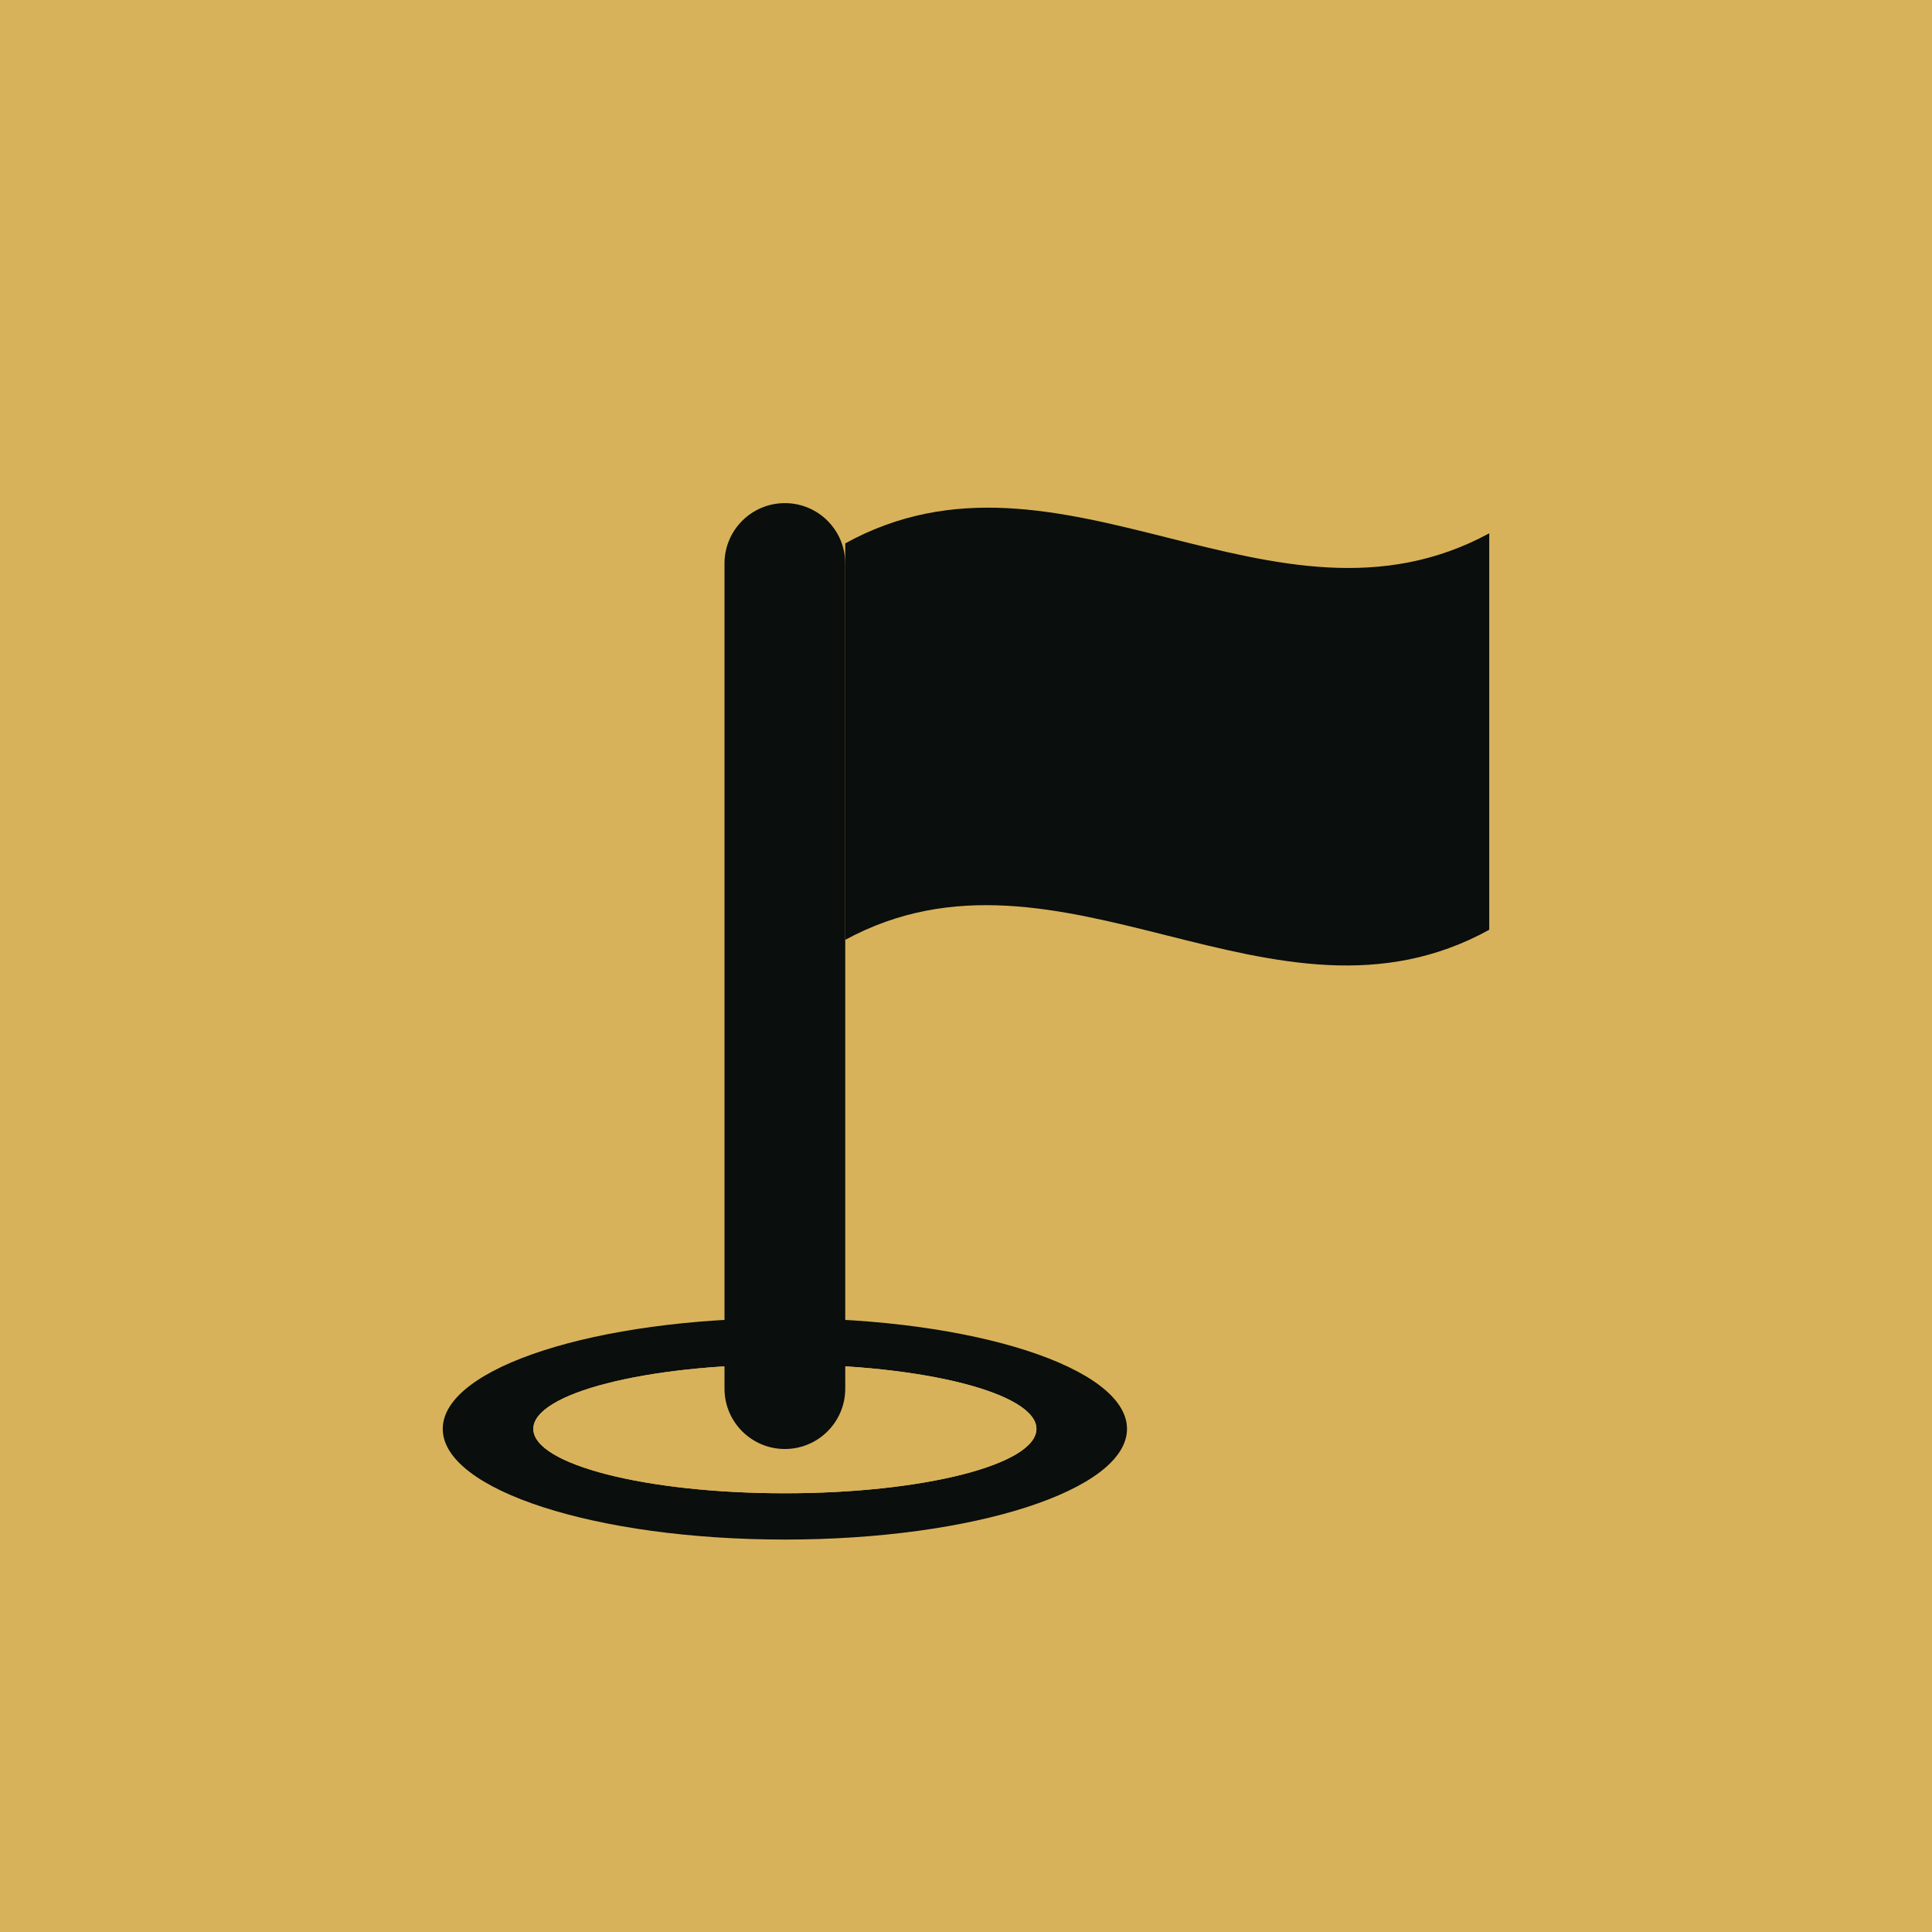
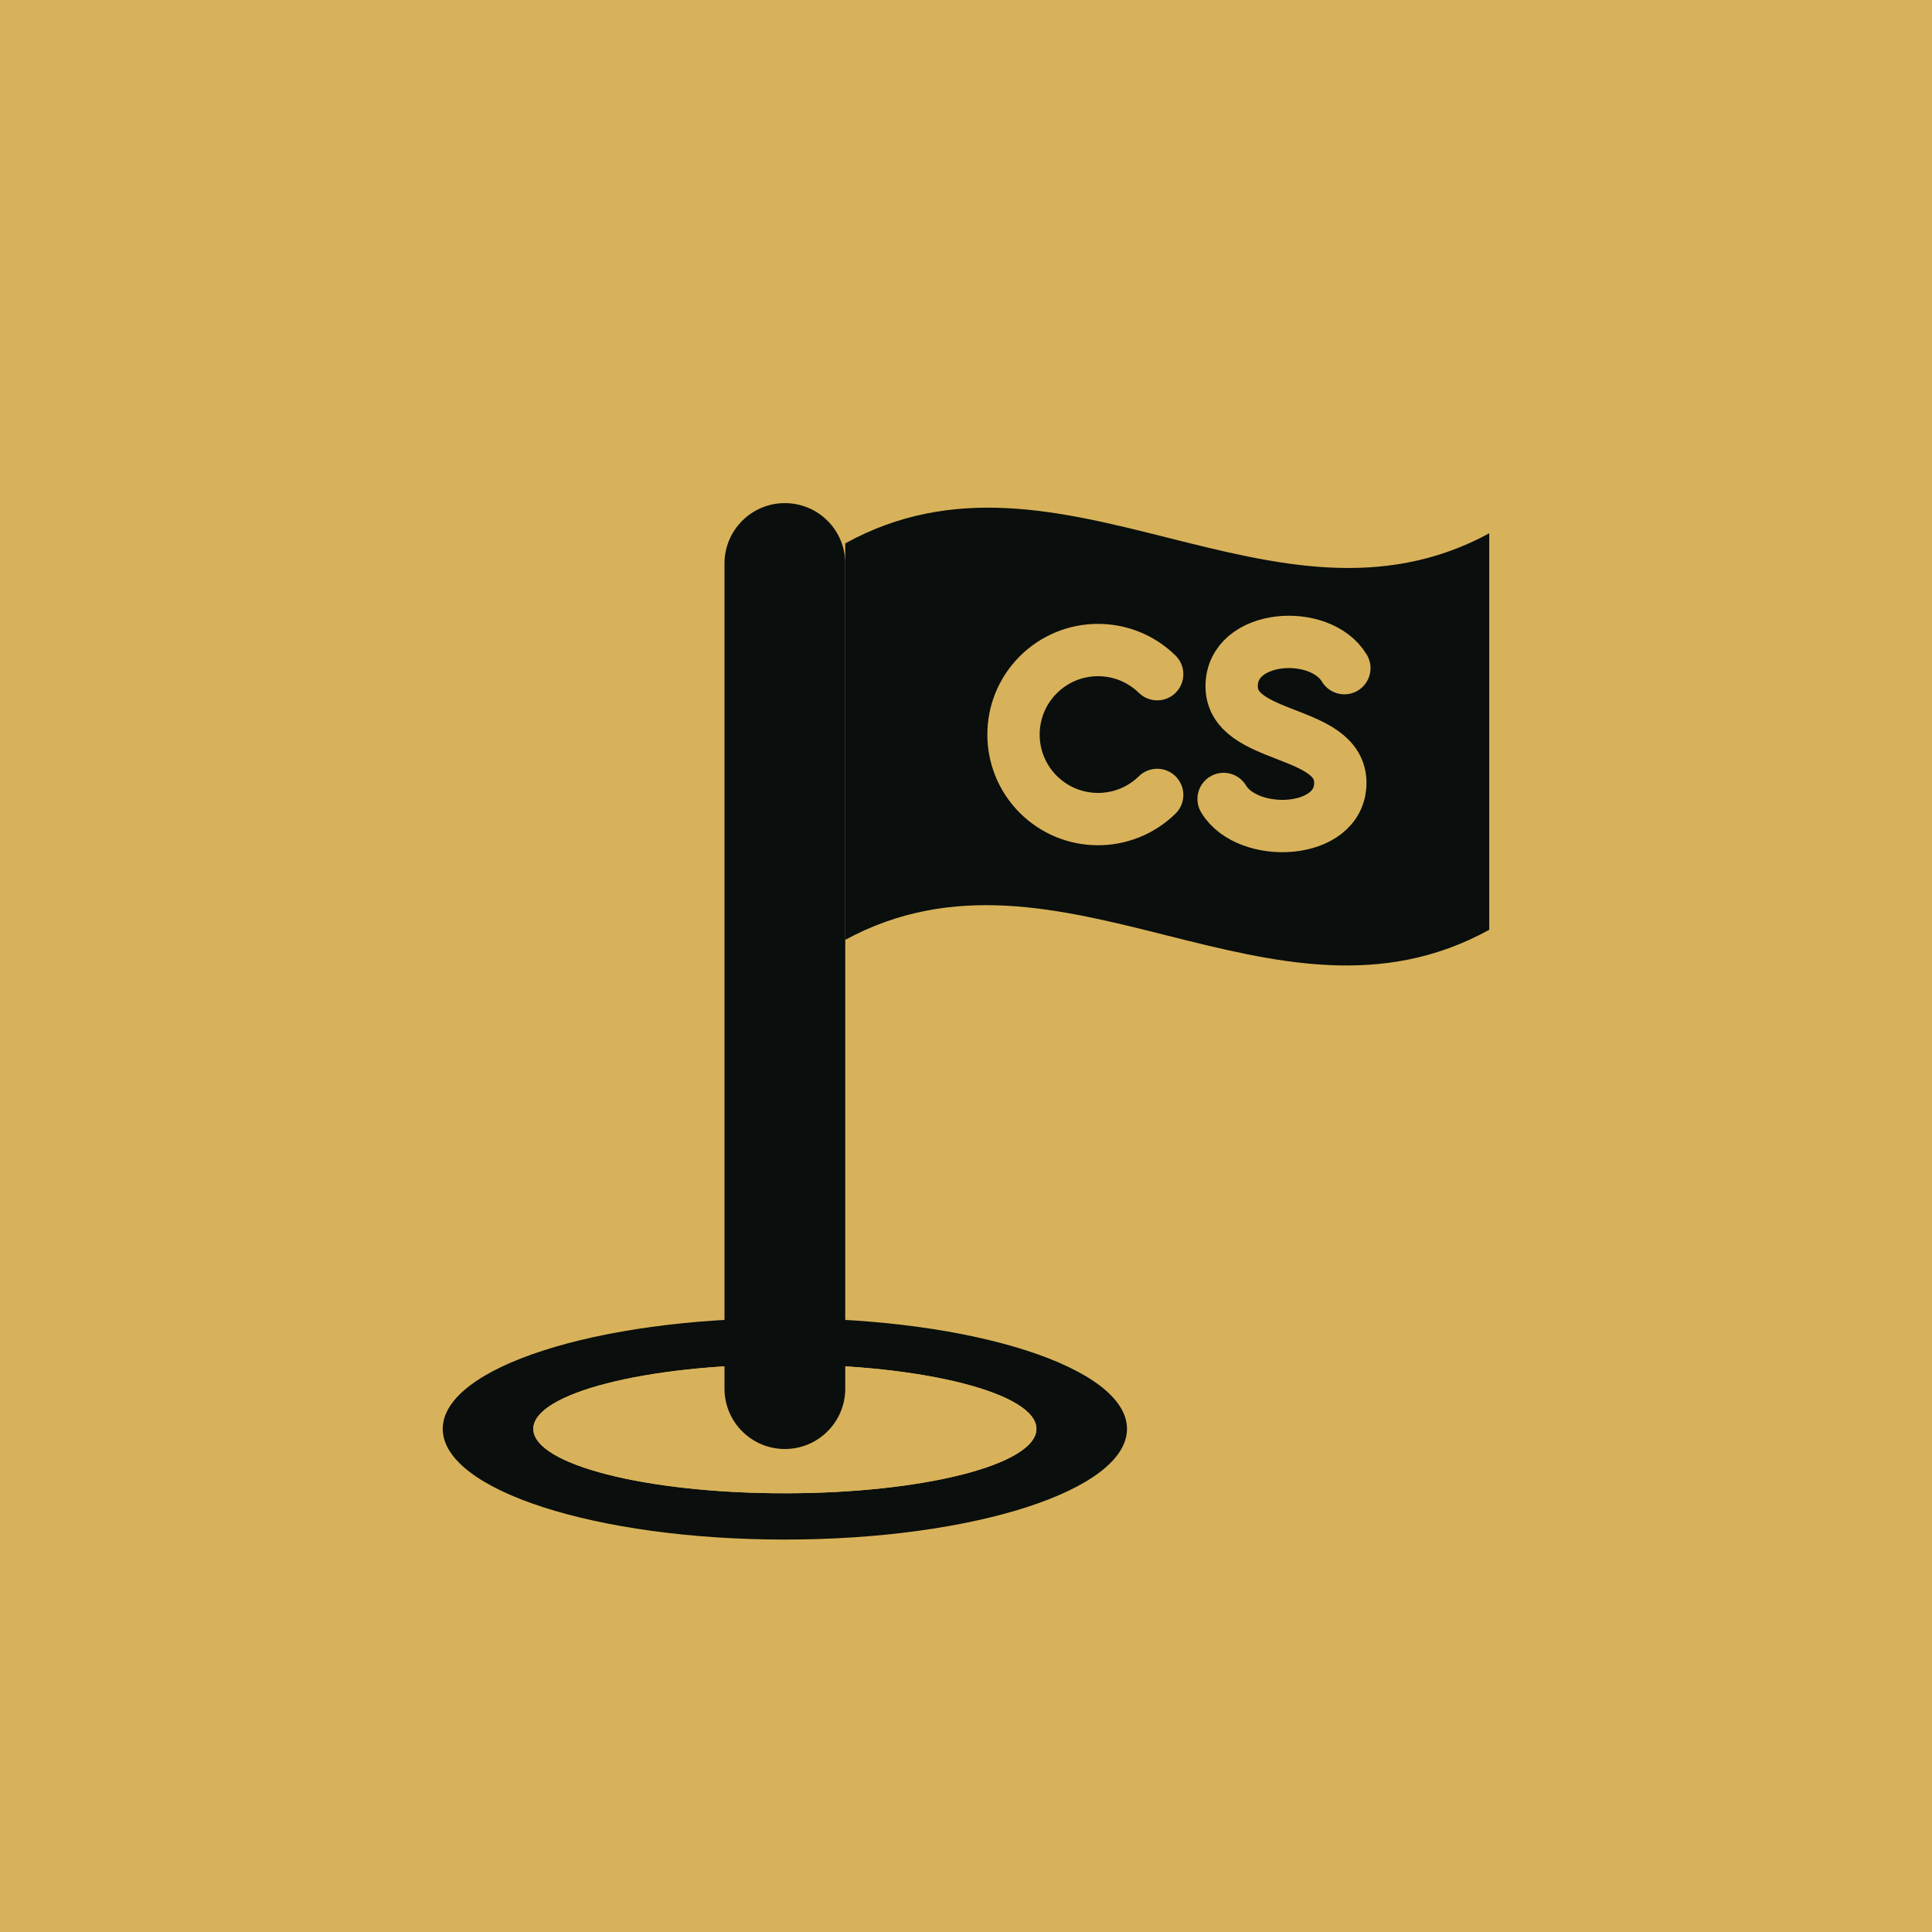
<svg xmlns="http://www.w3.org/2000/svg" viewBox="0 0 96 96">
+   <defs>
+     <mask id="cs">
+       <rect width="96" height="96" fill="white" />
+       <path d="M57.5 33.5 A4.2 4.2 0 1 0 57.5 39.5 M66.8 33.2 C 65.6 31.2, 61.2 31.5, 61.2 34.1 C 61.2 36.8, 66.6 36.2, 66.6 38.9 C 66.6 41.5, 62 41.7, 60.8 39.7" fill="none" stroke="black" stroke-width="2.6" stroke-linecap="round" stroke-linejoin="round" />
+     </mask>
+   </defs>
  <rect width="96" height="96" fill="#D8B25A" />
  <g fill="#0A0E0C">
    <path fill-rule="evenodd" d="M22 71 a17 5.5 0 1 0 34 0 a17 5.5 0 1 0 -34 0 z M26.5 71 a12.5 3.2 0 1 0 25 0 a12.5 3.2 0 1 0 -25 0 z" />
  </g>
  <path d="M26.5 71 a12.5 3.2 0 1 0 25 0 a12.5 3.2 0 1 0 -25 0 z" fill="#D8B25A" />
  <g fill="#0A0E0C">
    <rect x="36" y="25" width="6" height="47" rx="3" />
-     <path d="M42 27 c10.7-5.9 21.3 5.3 32-.5 v19.7 c-10.7 5.9-21.3-5.3-32 .5 z" />
+     <path mask="url(#cs)" d="M42 27 c10.7-5.9 21.3 5.3 32-.5 v19.7 c-10.7 5.9-21.3-5.3-32 .5 z" />
  </g>
</svg>
